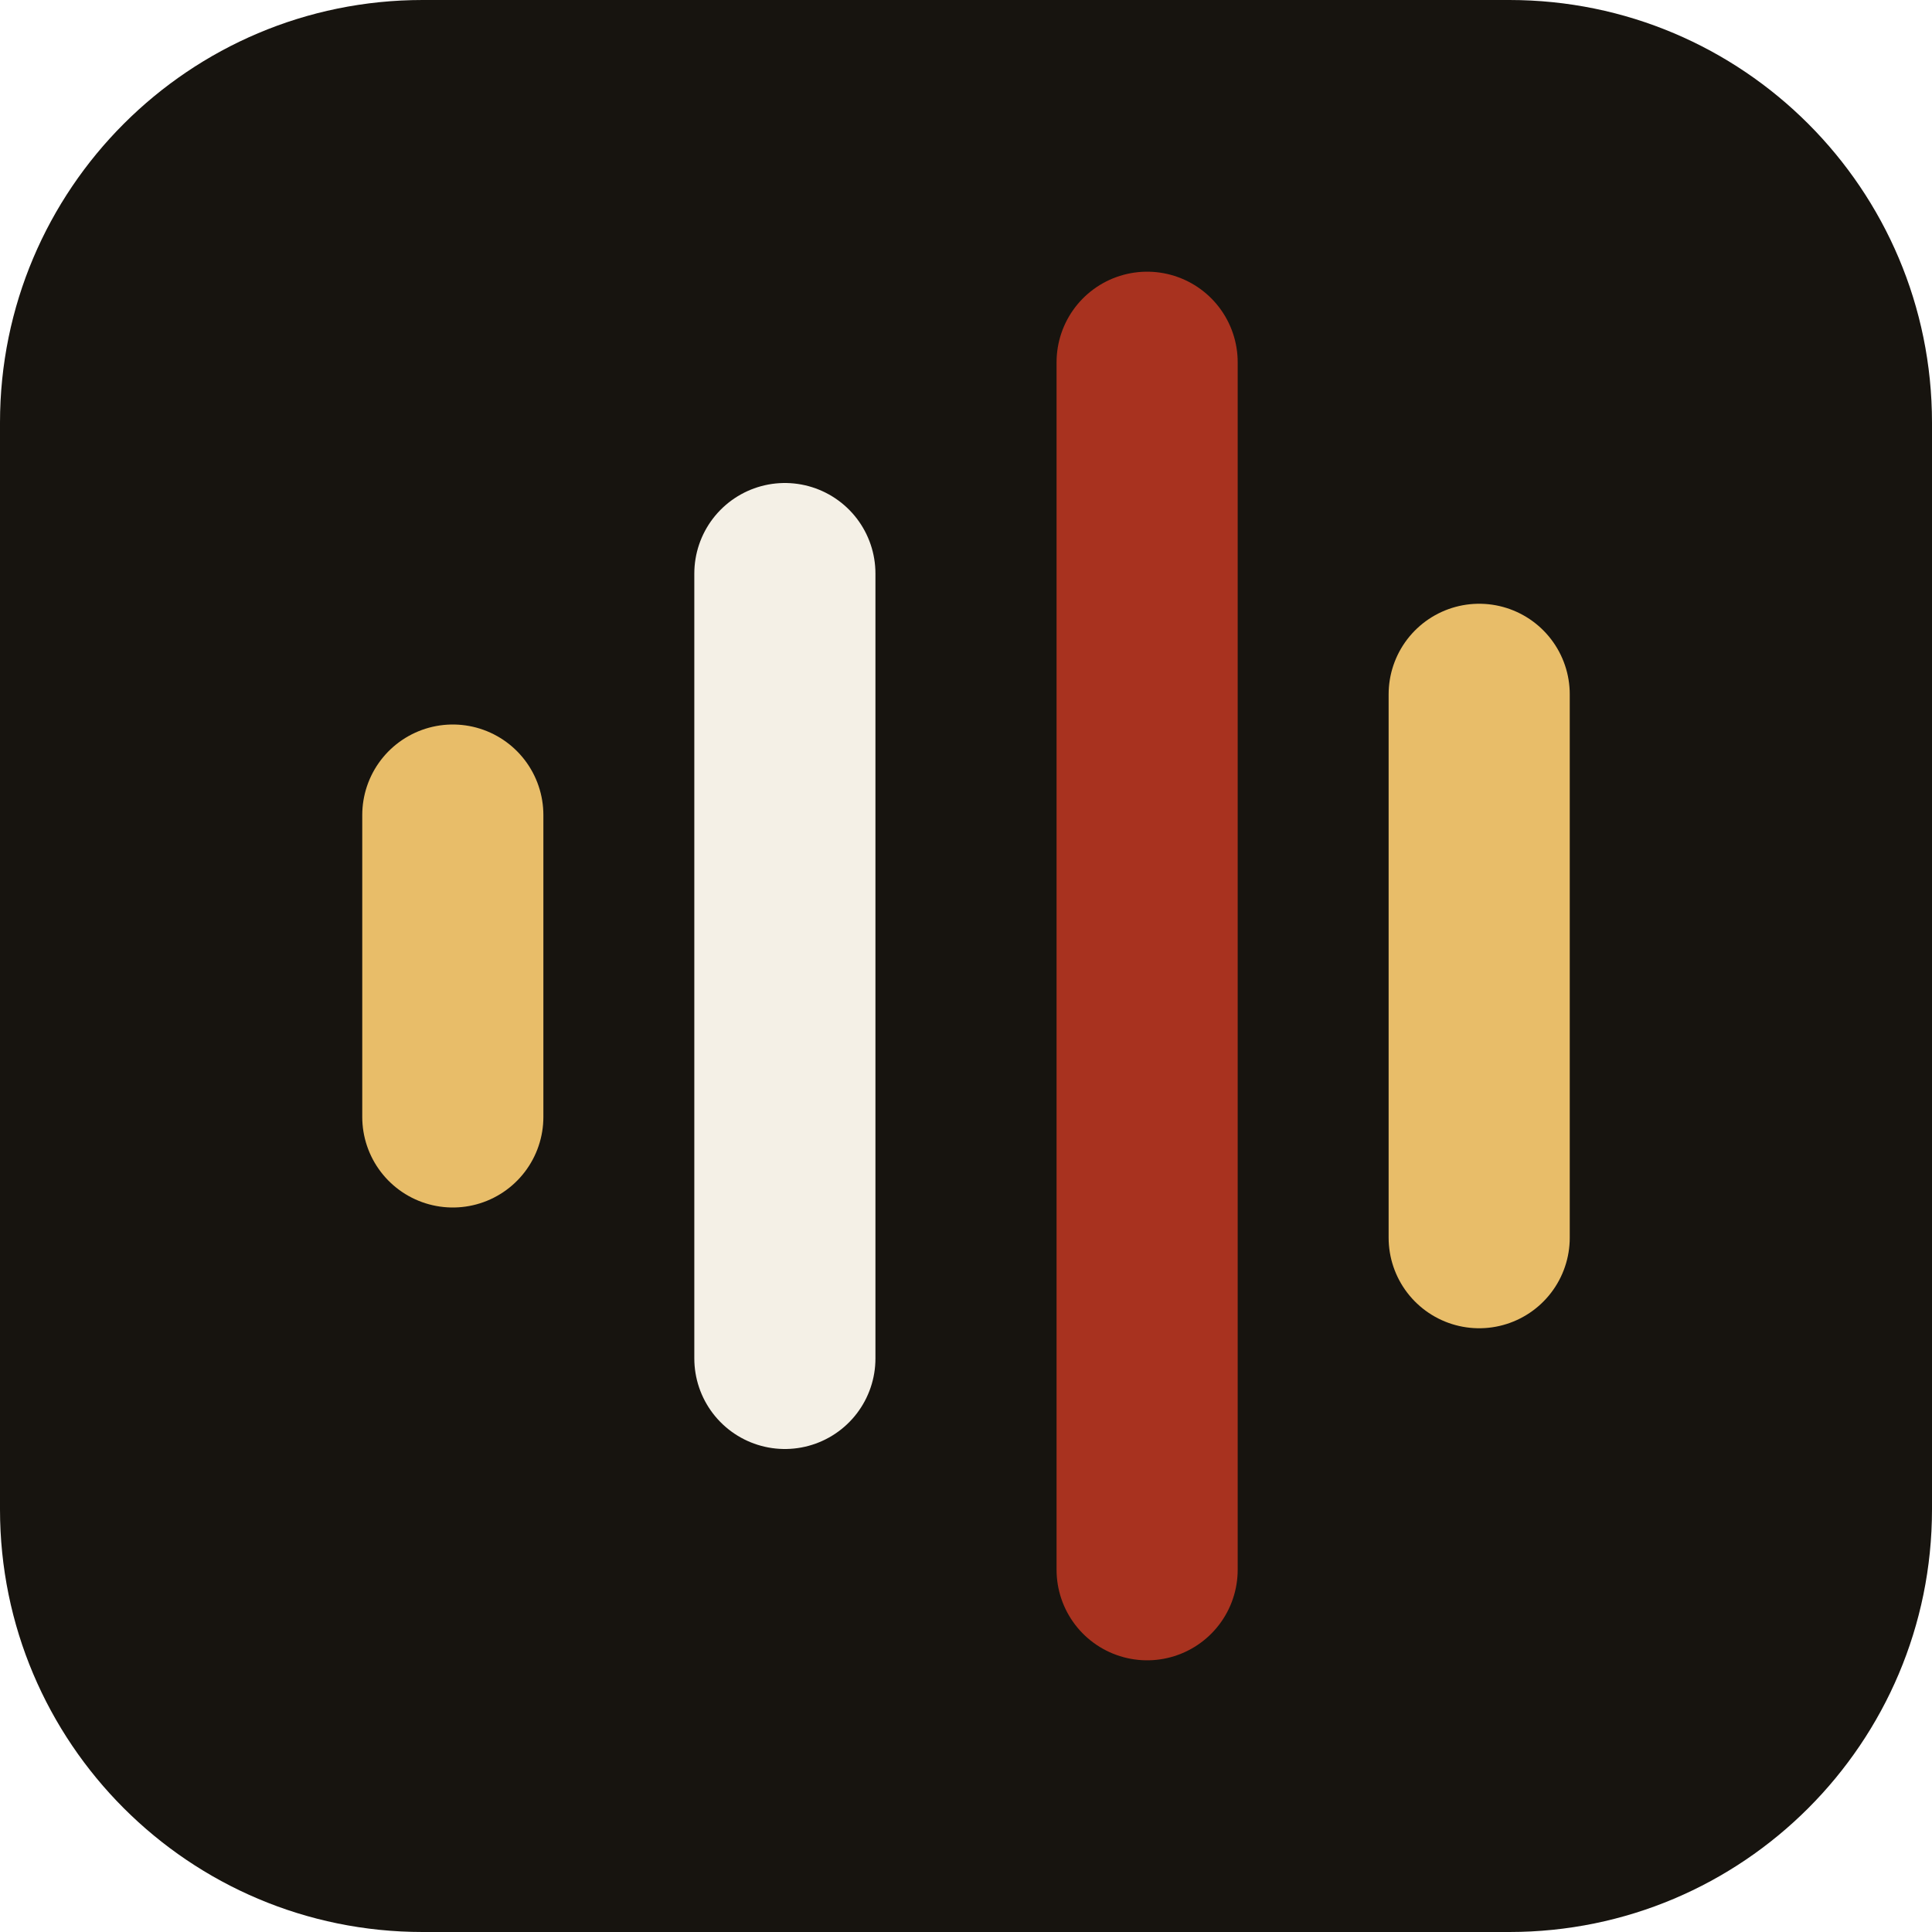
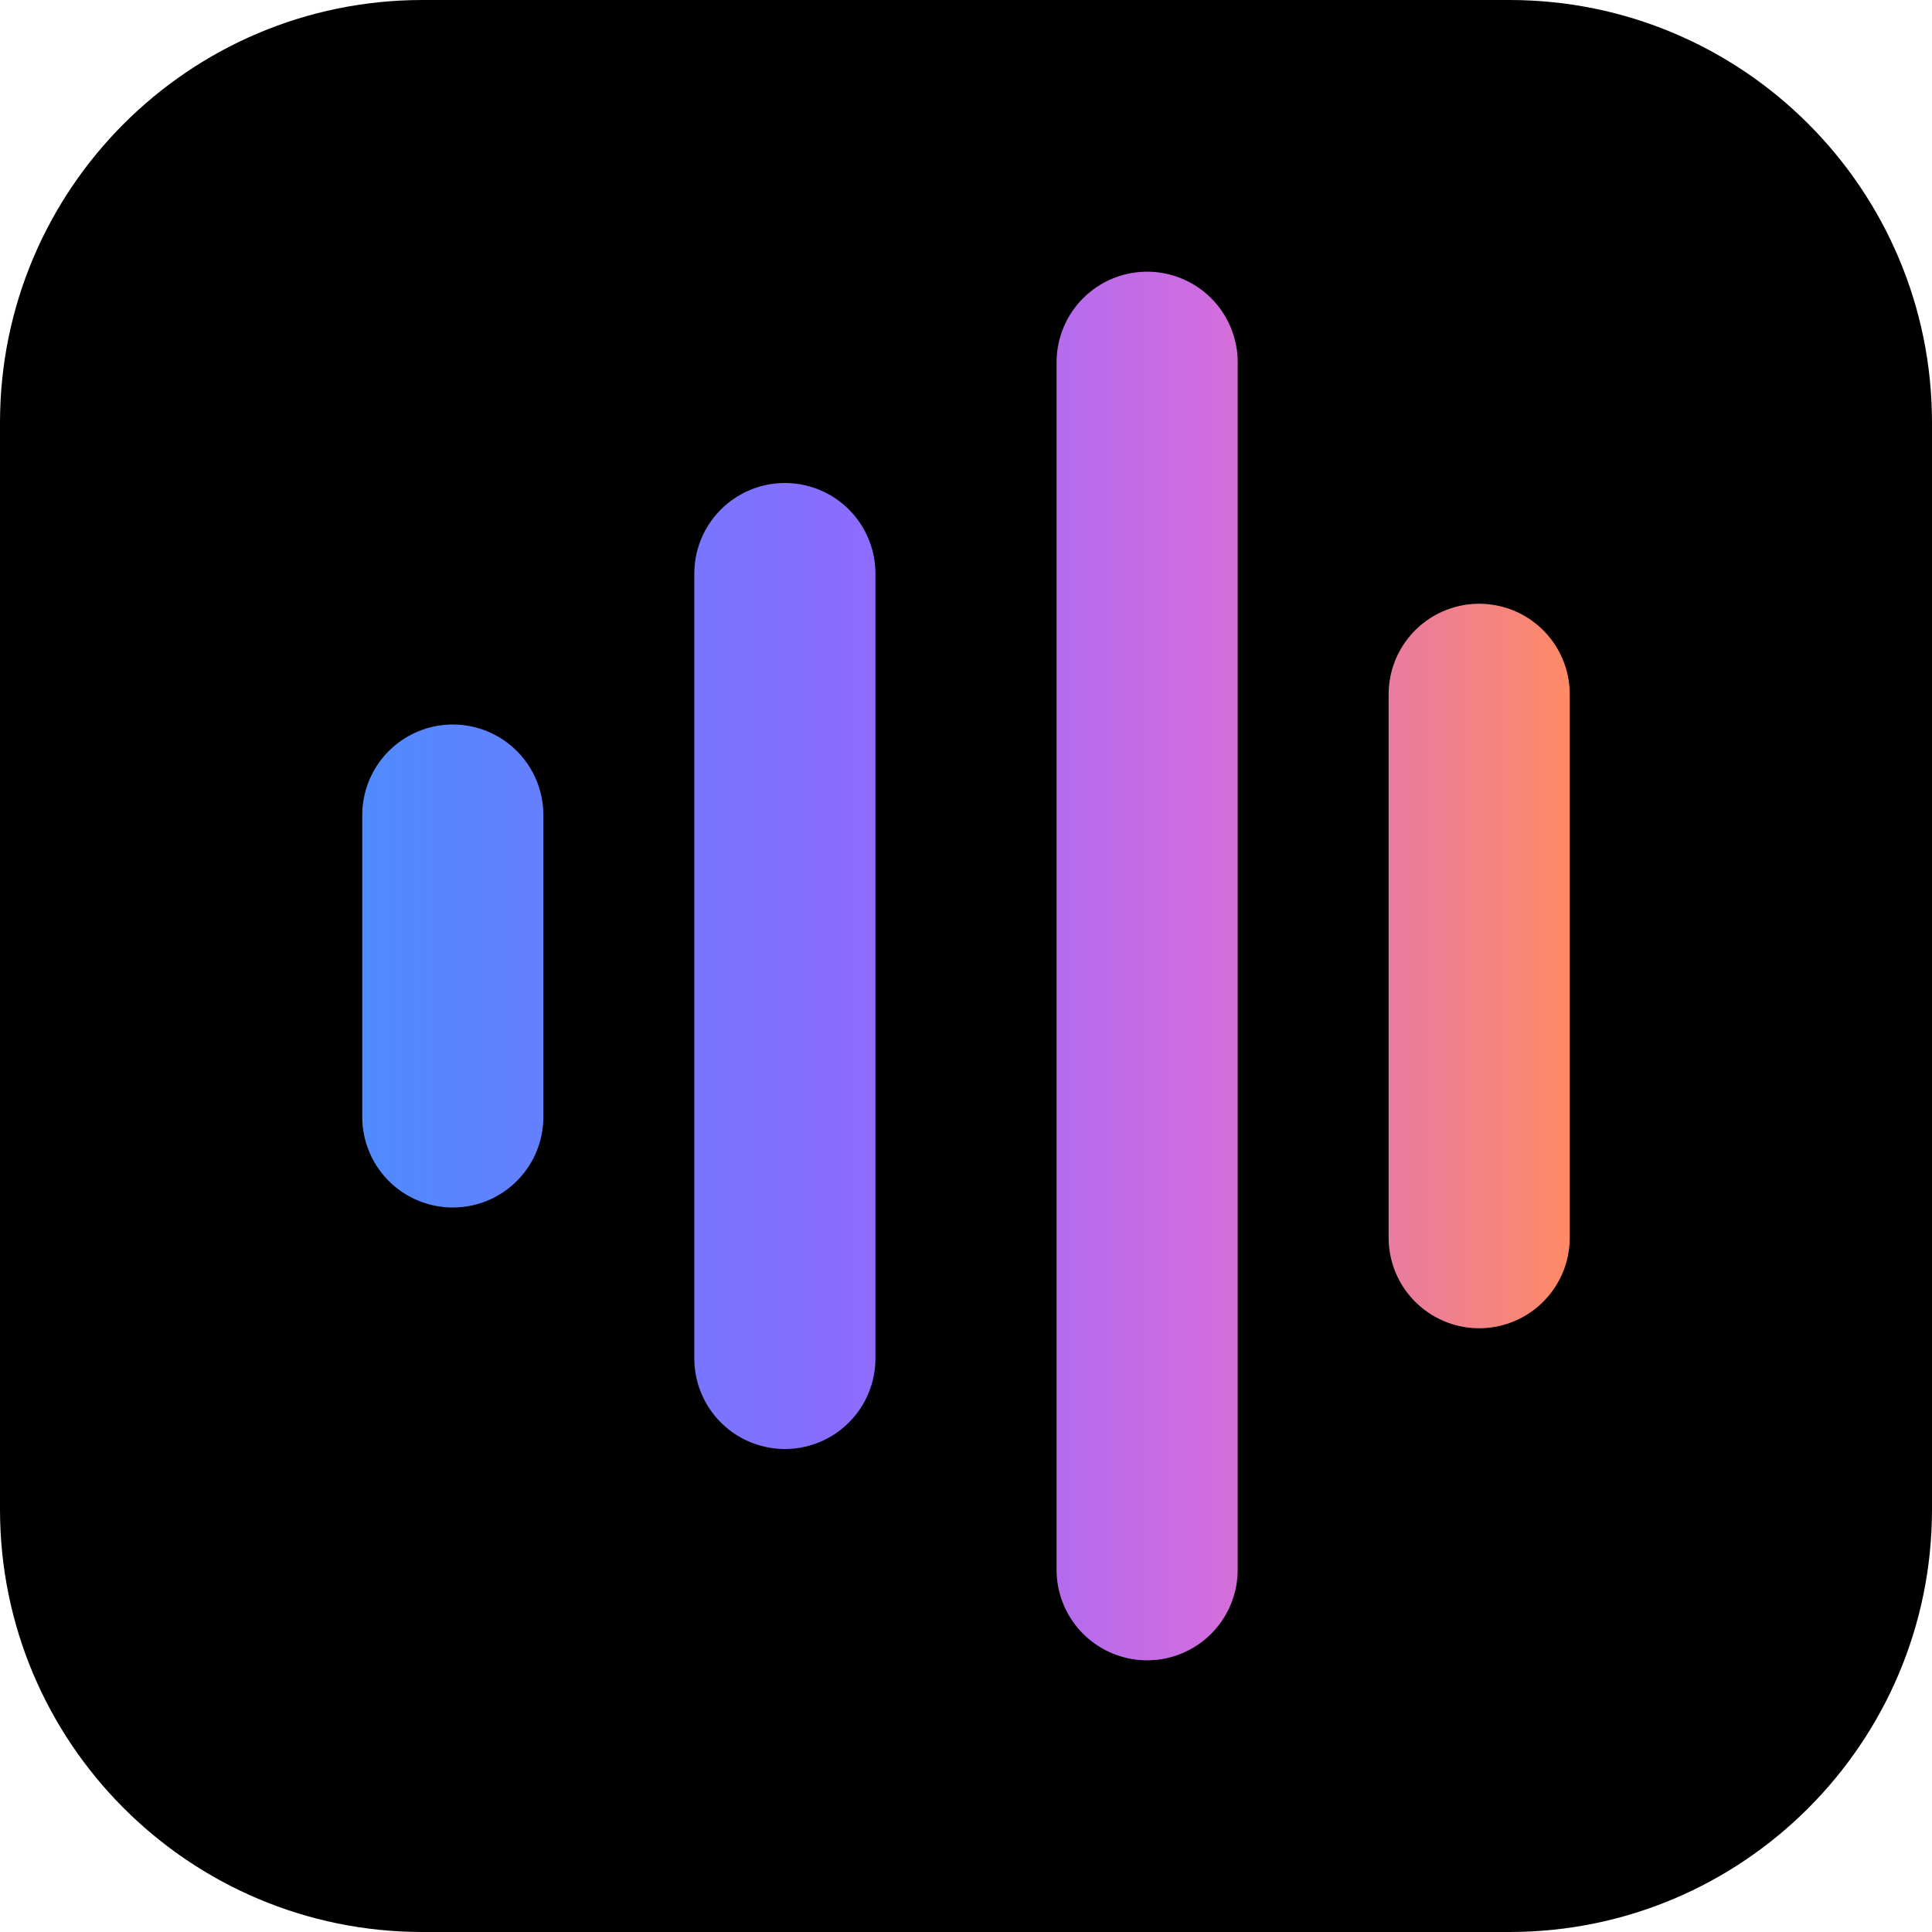
<svg xmlns="http://www.w3.org/2000/svg" viewBox="0 0 64 64">
-   <rect width="64" height="64" rx="14" fill="#17140f" />
-   <path d="M15 27v10" stroke="#e8bd69" stroke-width="6" stroke-linecap="round" />
-   <path d="M26 19v26" stroke="#f4f0e6" stroke-width="6" stroke-linecap="round" />
-   <path d="M38 12v40" stroke="#a8321f" stroke-width="6" stroke-linecap="round" />
-   <path d="M49 23v18" stroke="#e8bd69" stroke-width="6" stroke-linecap="round" />
+   <defs>
+     <linearGradient id="g" gradientUnits="userSpaceOnUse" x1="12" y1="0" x2="52" y2="0">
+       <stop offset="0" stop-color="#4f8bff" />
+       <stop offset="0.4" stop-color="#8a6cff" />
+       <stop offset="0.7" stop-color="#d16ce0" />
+       <stop offset="1" stop-color="#ff8a65" />
+     </linearGradient>
+   </defs>
+   <rect width="64" height="64" rx="14" fill="#000" />
+   <path d="M15 27v10M26 19v26M38 12v40M49 23v18" fill="none" stroke="url(#g)" stroke-width="6" stroke-linecap="round" />
</svg>
